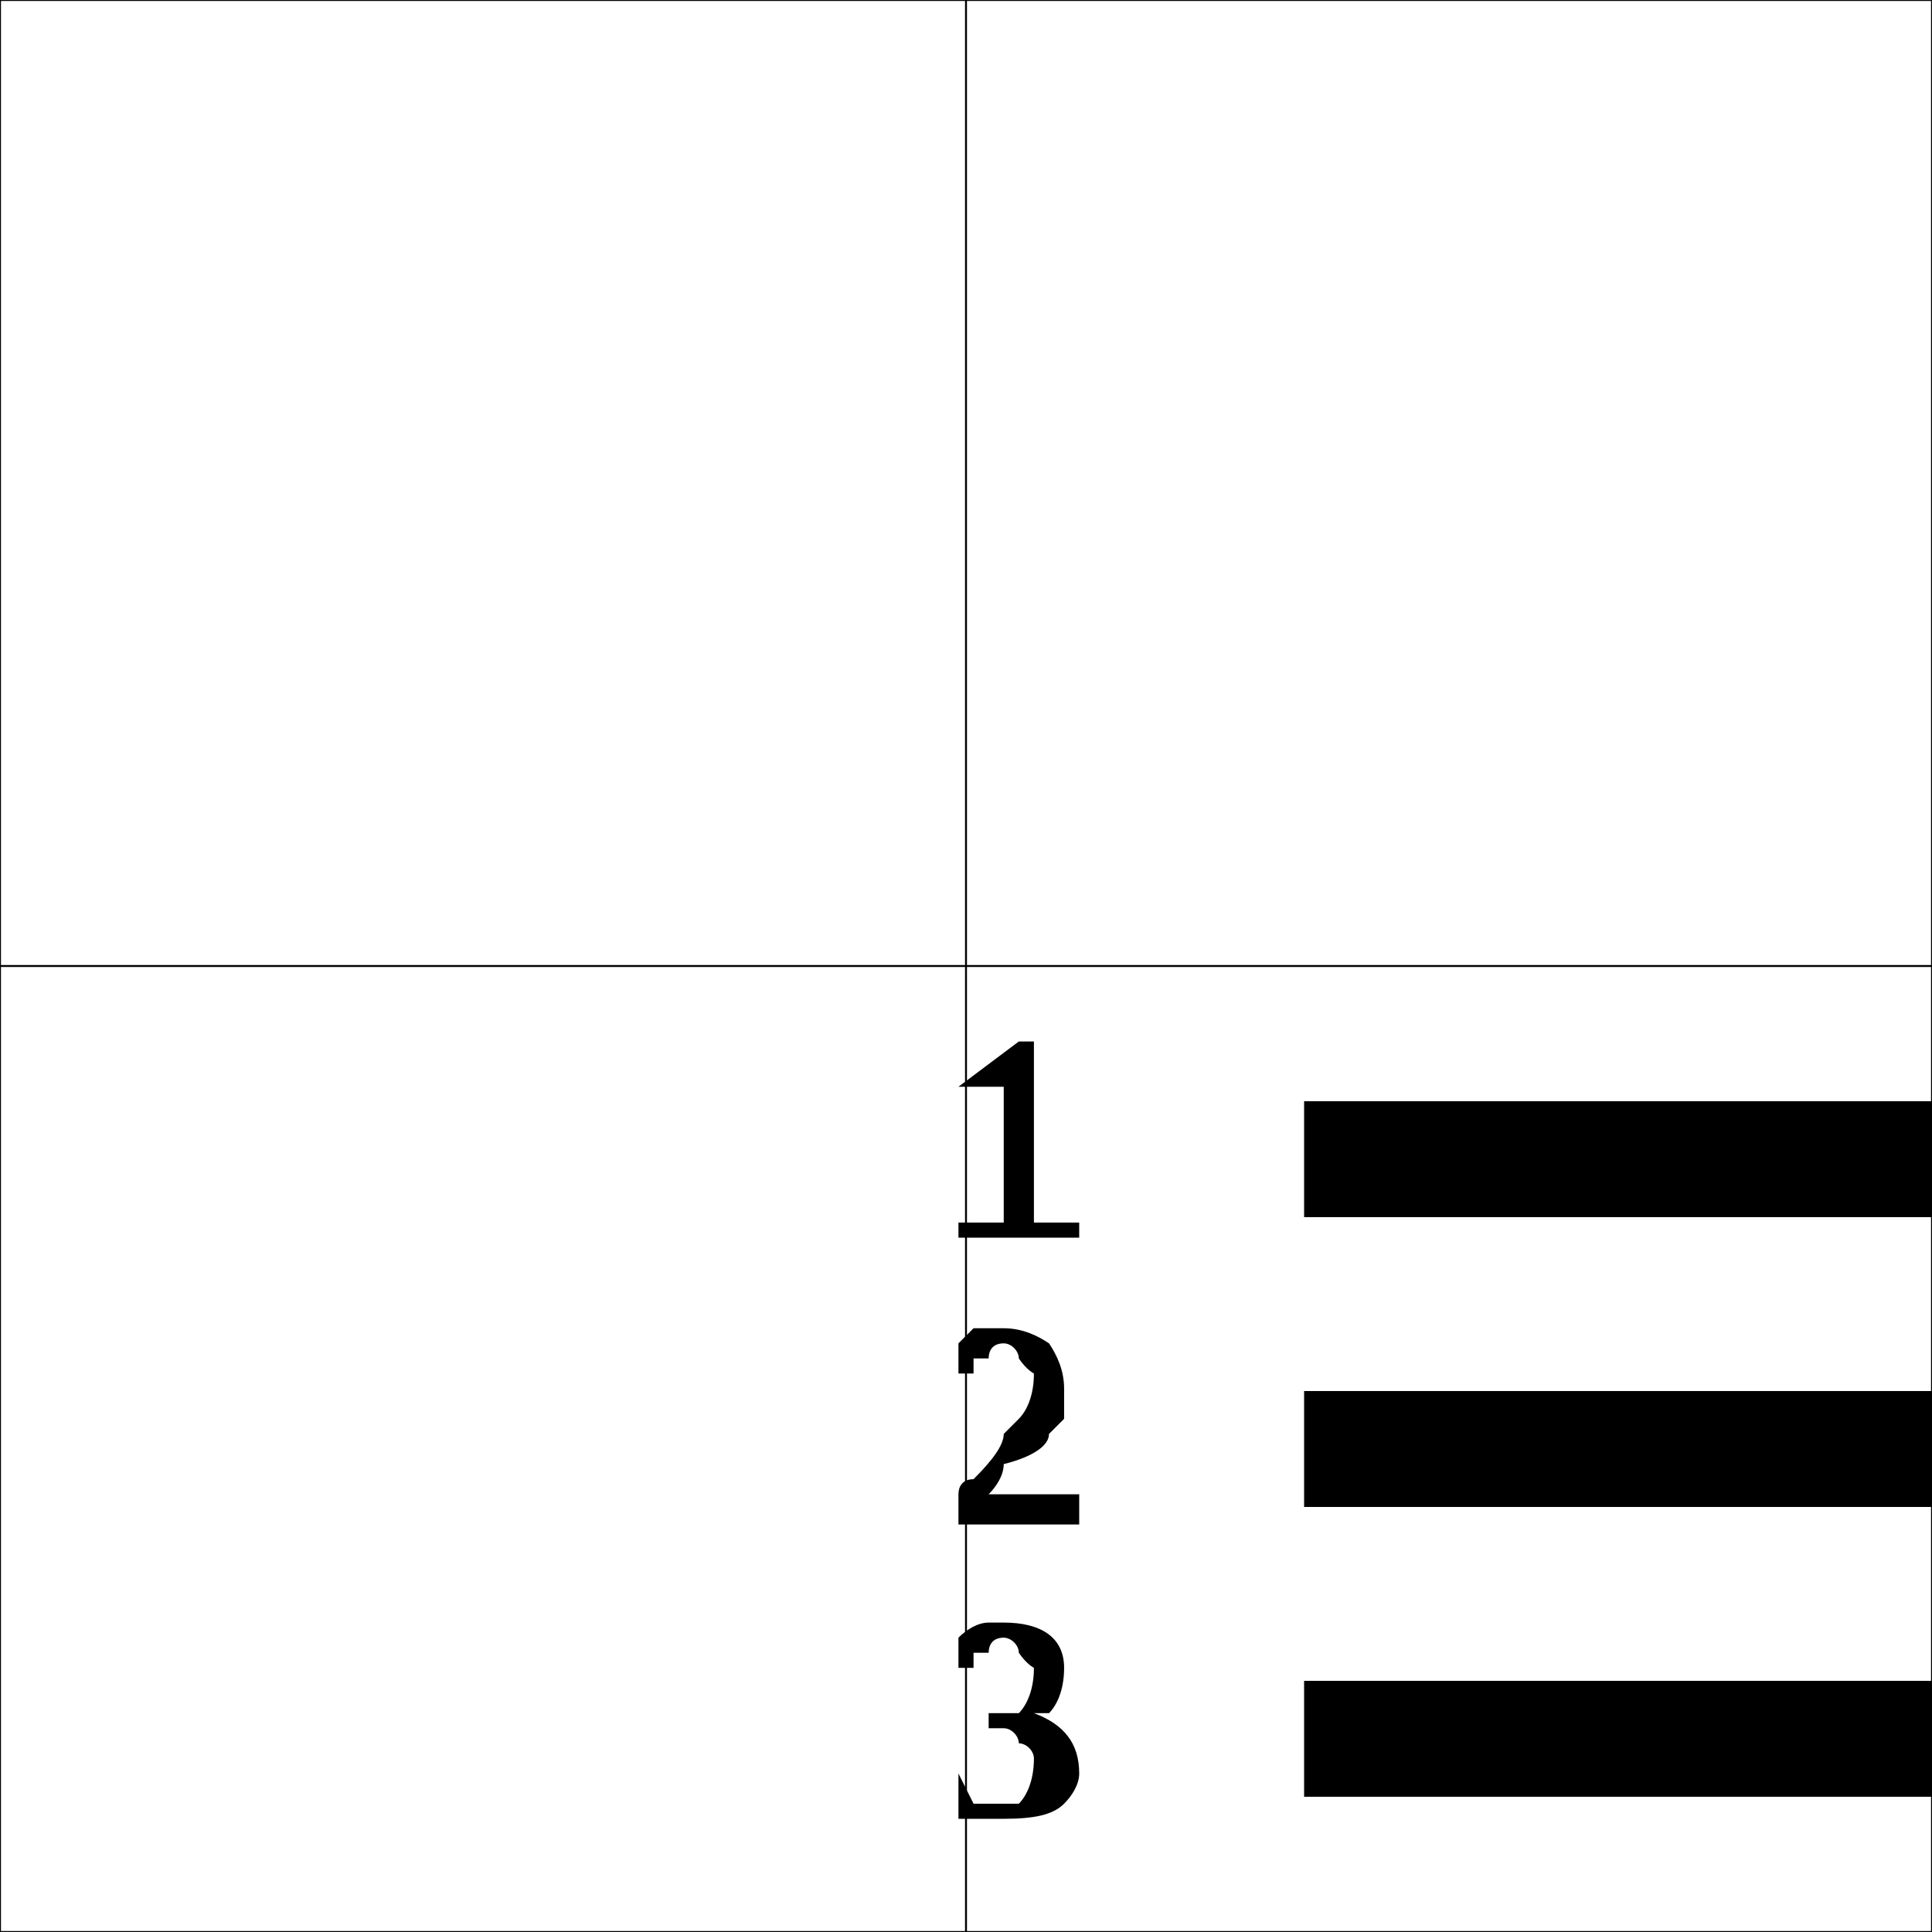
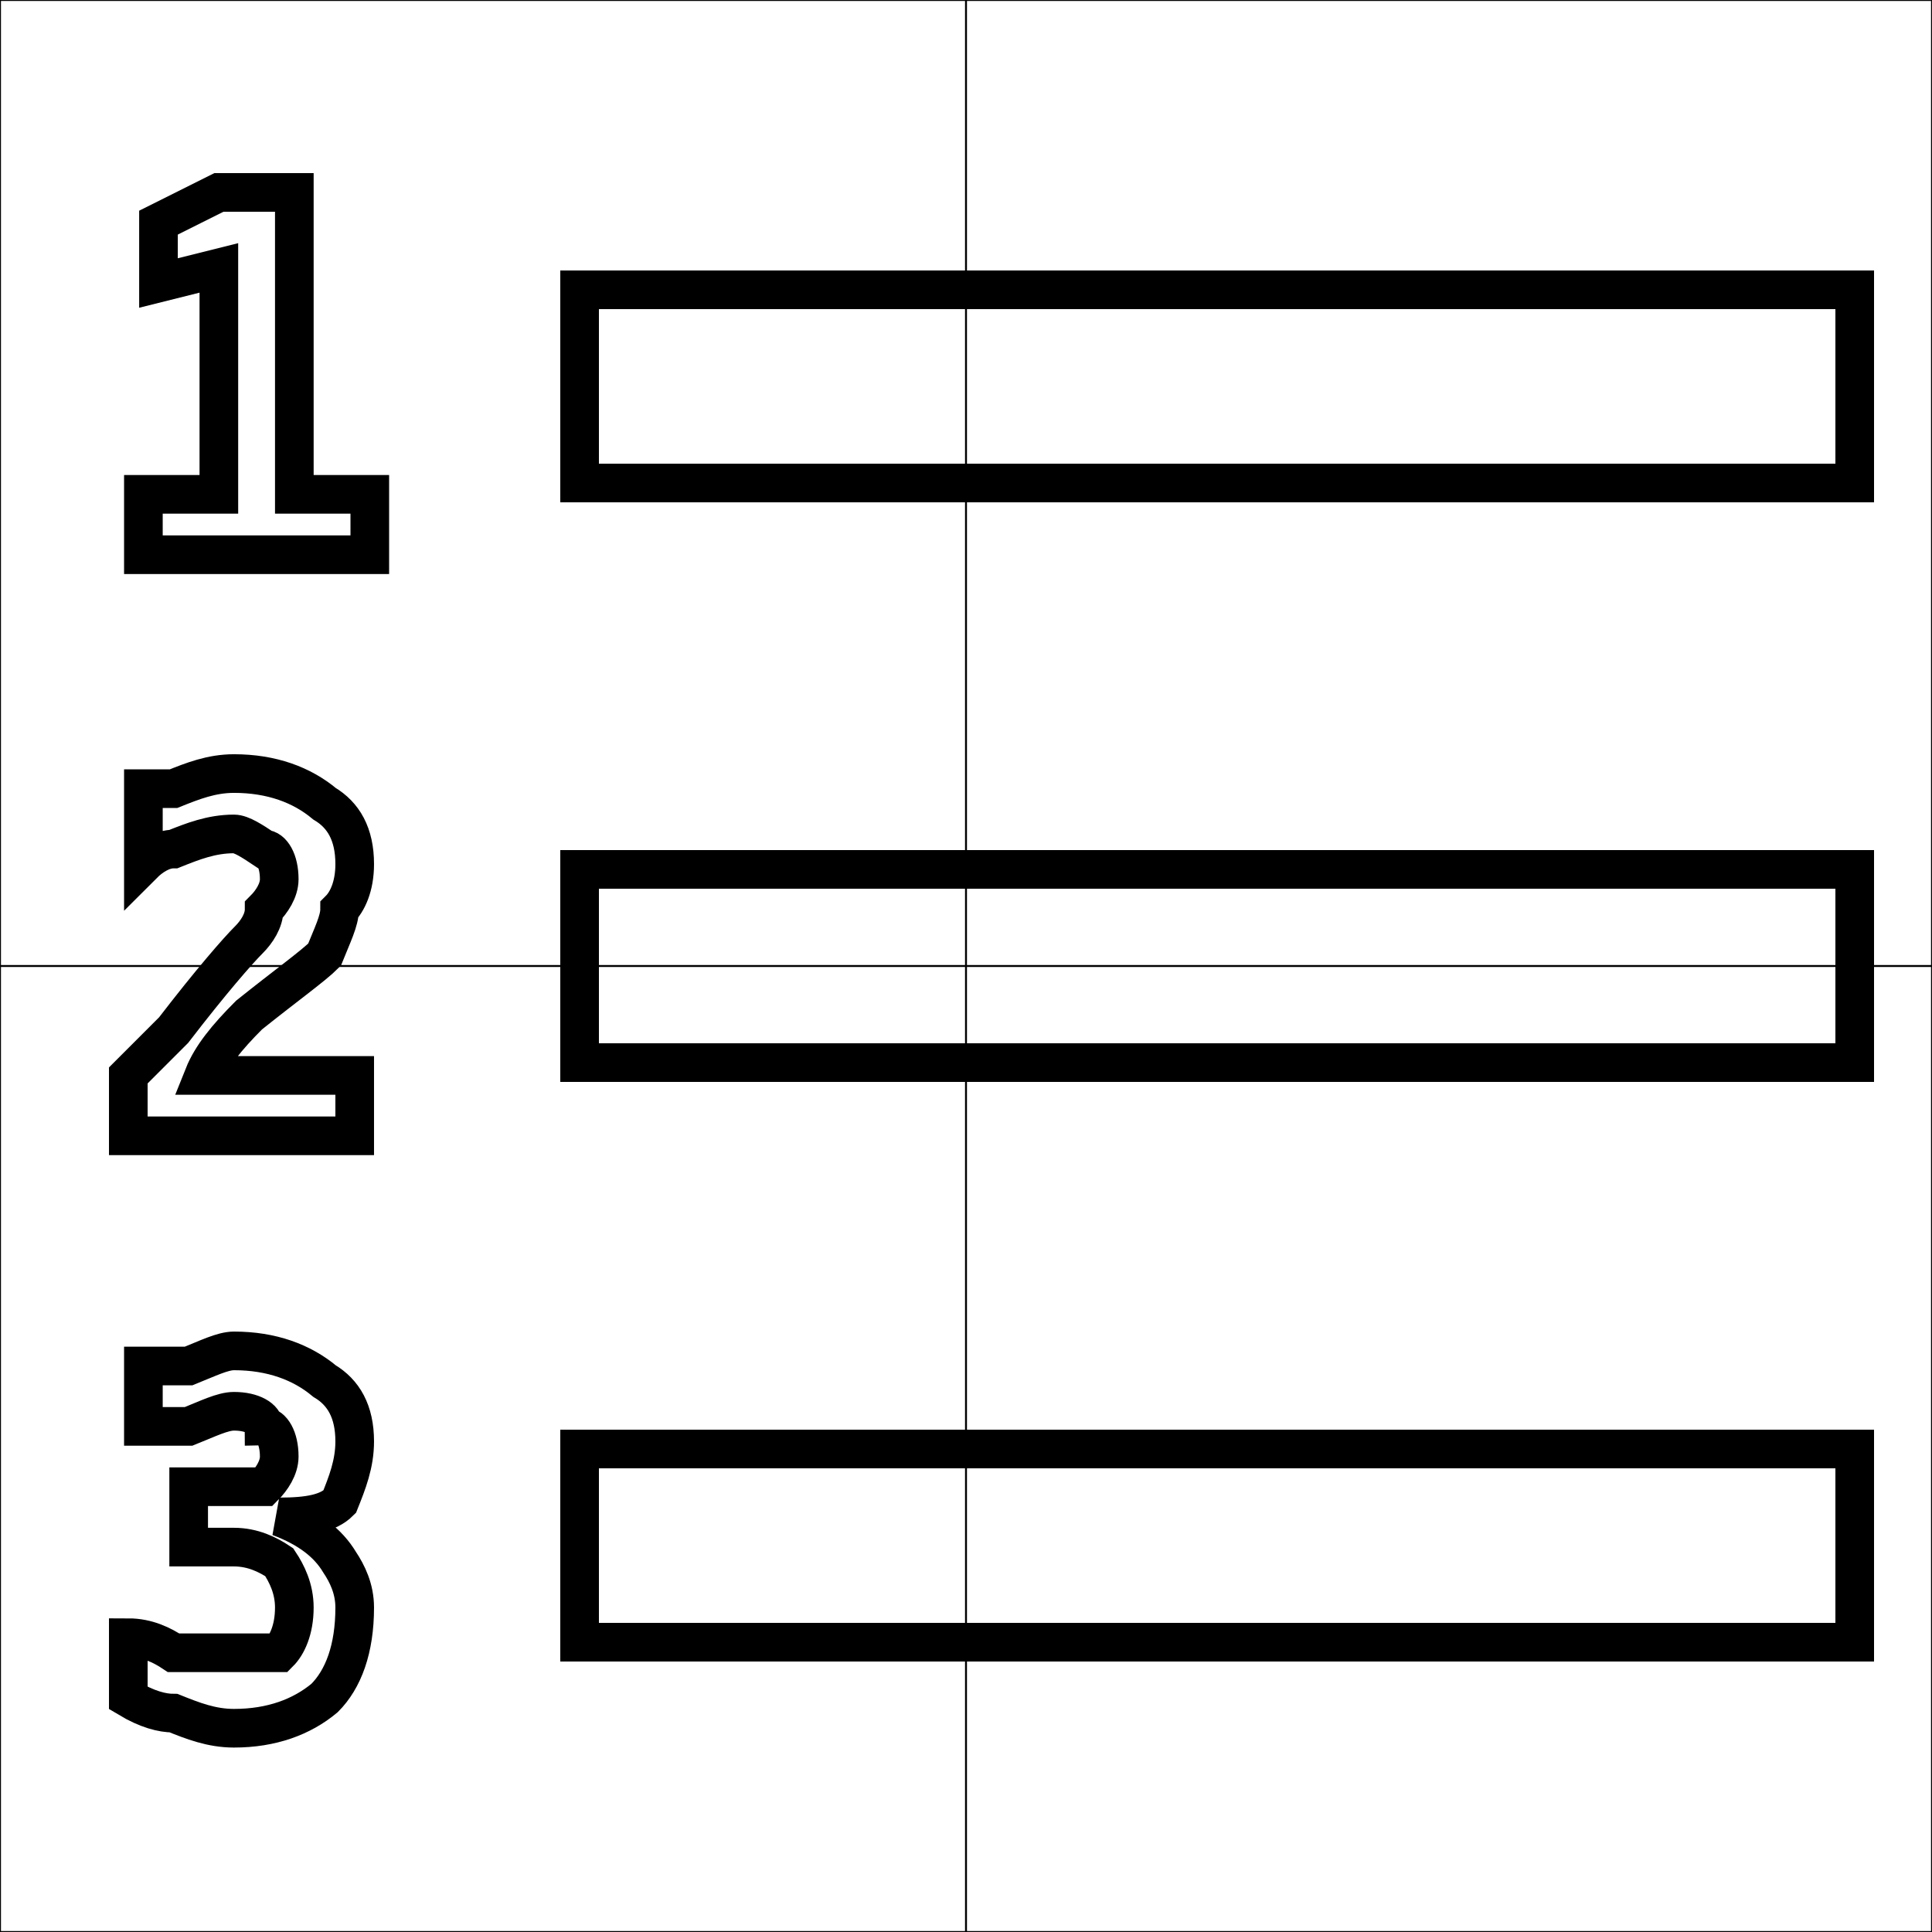
<svg xmlns="http://www.w3.org/2000/svg" viewBox="-1 -1 2 2" height="300px" width="300px">
-   <path d="M 0.35,0.14 L 1.0,0.14 L 1.0,0.26 L 0.35,0.26 Z" stroke="none" />
-   <path d="M 0.35,0.44 L 1.0,0.44 L 1.0,0.56 L 0.35,0.56 Z" stroke="none" />
-   <path d="M 0.35,0.74 L 1.0,0.74 L 1.0,0.86 L 0.35,0.86 Z" stroke="none" />
-   <text x="5.0e-2" y="0.28" stroke="none" dominant-baseline="alphabetical" text-anchor="middle" font-weight="bold" font-size="0.3">
-         1
-     </text>
-   <text x="5.0e-2" y="0.58" stroke="none" dominant-baseline="alphabetical" text-anchor="middle" font-weight="bold" font-size="0.3">
-         2
-     </text>
-   <text x="5.0e-2" y="0.88" stroke="none" dominant-baseline="alphabetical" text-anchor="middle" font-weight="bold" font-size="0.3">
-         3
-     </text>
+   <g fill="none" stroke="black" stroke-width="4.0e-2">
+     <path d="M -0.4,-0.7 L 0.92,-0.7 L 0.92,-0.5 L -0.4,-0.5 Z" />
+     <path d="M -0.4,-0.1 L 0.92,-0.1 L 0.92,0.1 L -0.4,0.1 Z" />
+     <path d="M -0.4,0.5 L 0.92,0.5 L 0.92,0.7 L -0.4,0.7 Z" />
+   </g>
+   <g fill="none" stroke="black" stroke-width="4.0e-2">
+     <text dominant-baseline="central" text-anchor="middle" font-family="monospace" font-weight="bold" font-size="0.5" x="-0.75" y="-0.6">
+             1
+         </text>
+     <text dominant-baseline="central" text-anchor="middle" font-family="monospace" font-weight="bold" font-size="0.5" x="-0.75" y="0.0">
+             2
+         </text>
+     <text dominant-baseline="central" text-anchor="middle" font-family="monospace" font-weight="bold" font-size="0.5" x="-0.75" y="0.6">
+             3
+         </text>
+   </g>
  <path fill="none" stroke="black" stroke-width="0.002" d="M -1.0,-1.0 L -1.0,1.0 L 1.0,1.0 L 1.0,-1.0 ZM 0.0,-1.0 L 0.0,1.0 M -1.0,0.0 L 1.0,0.0 " />
</svg>
